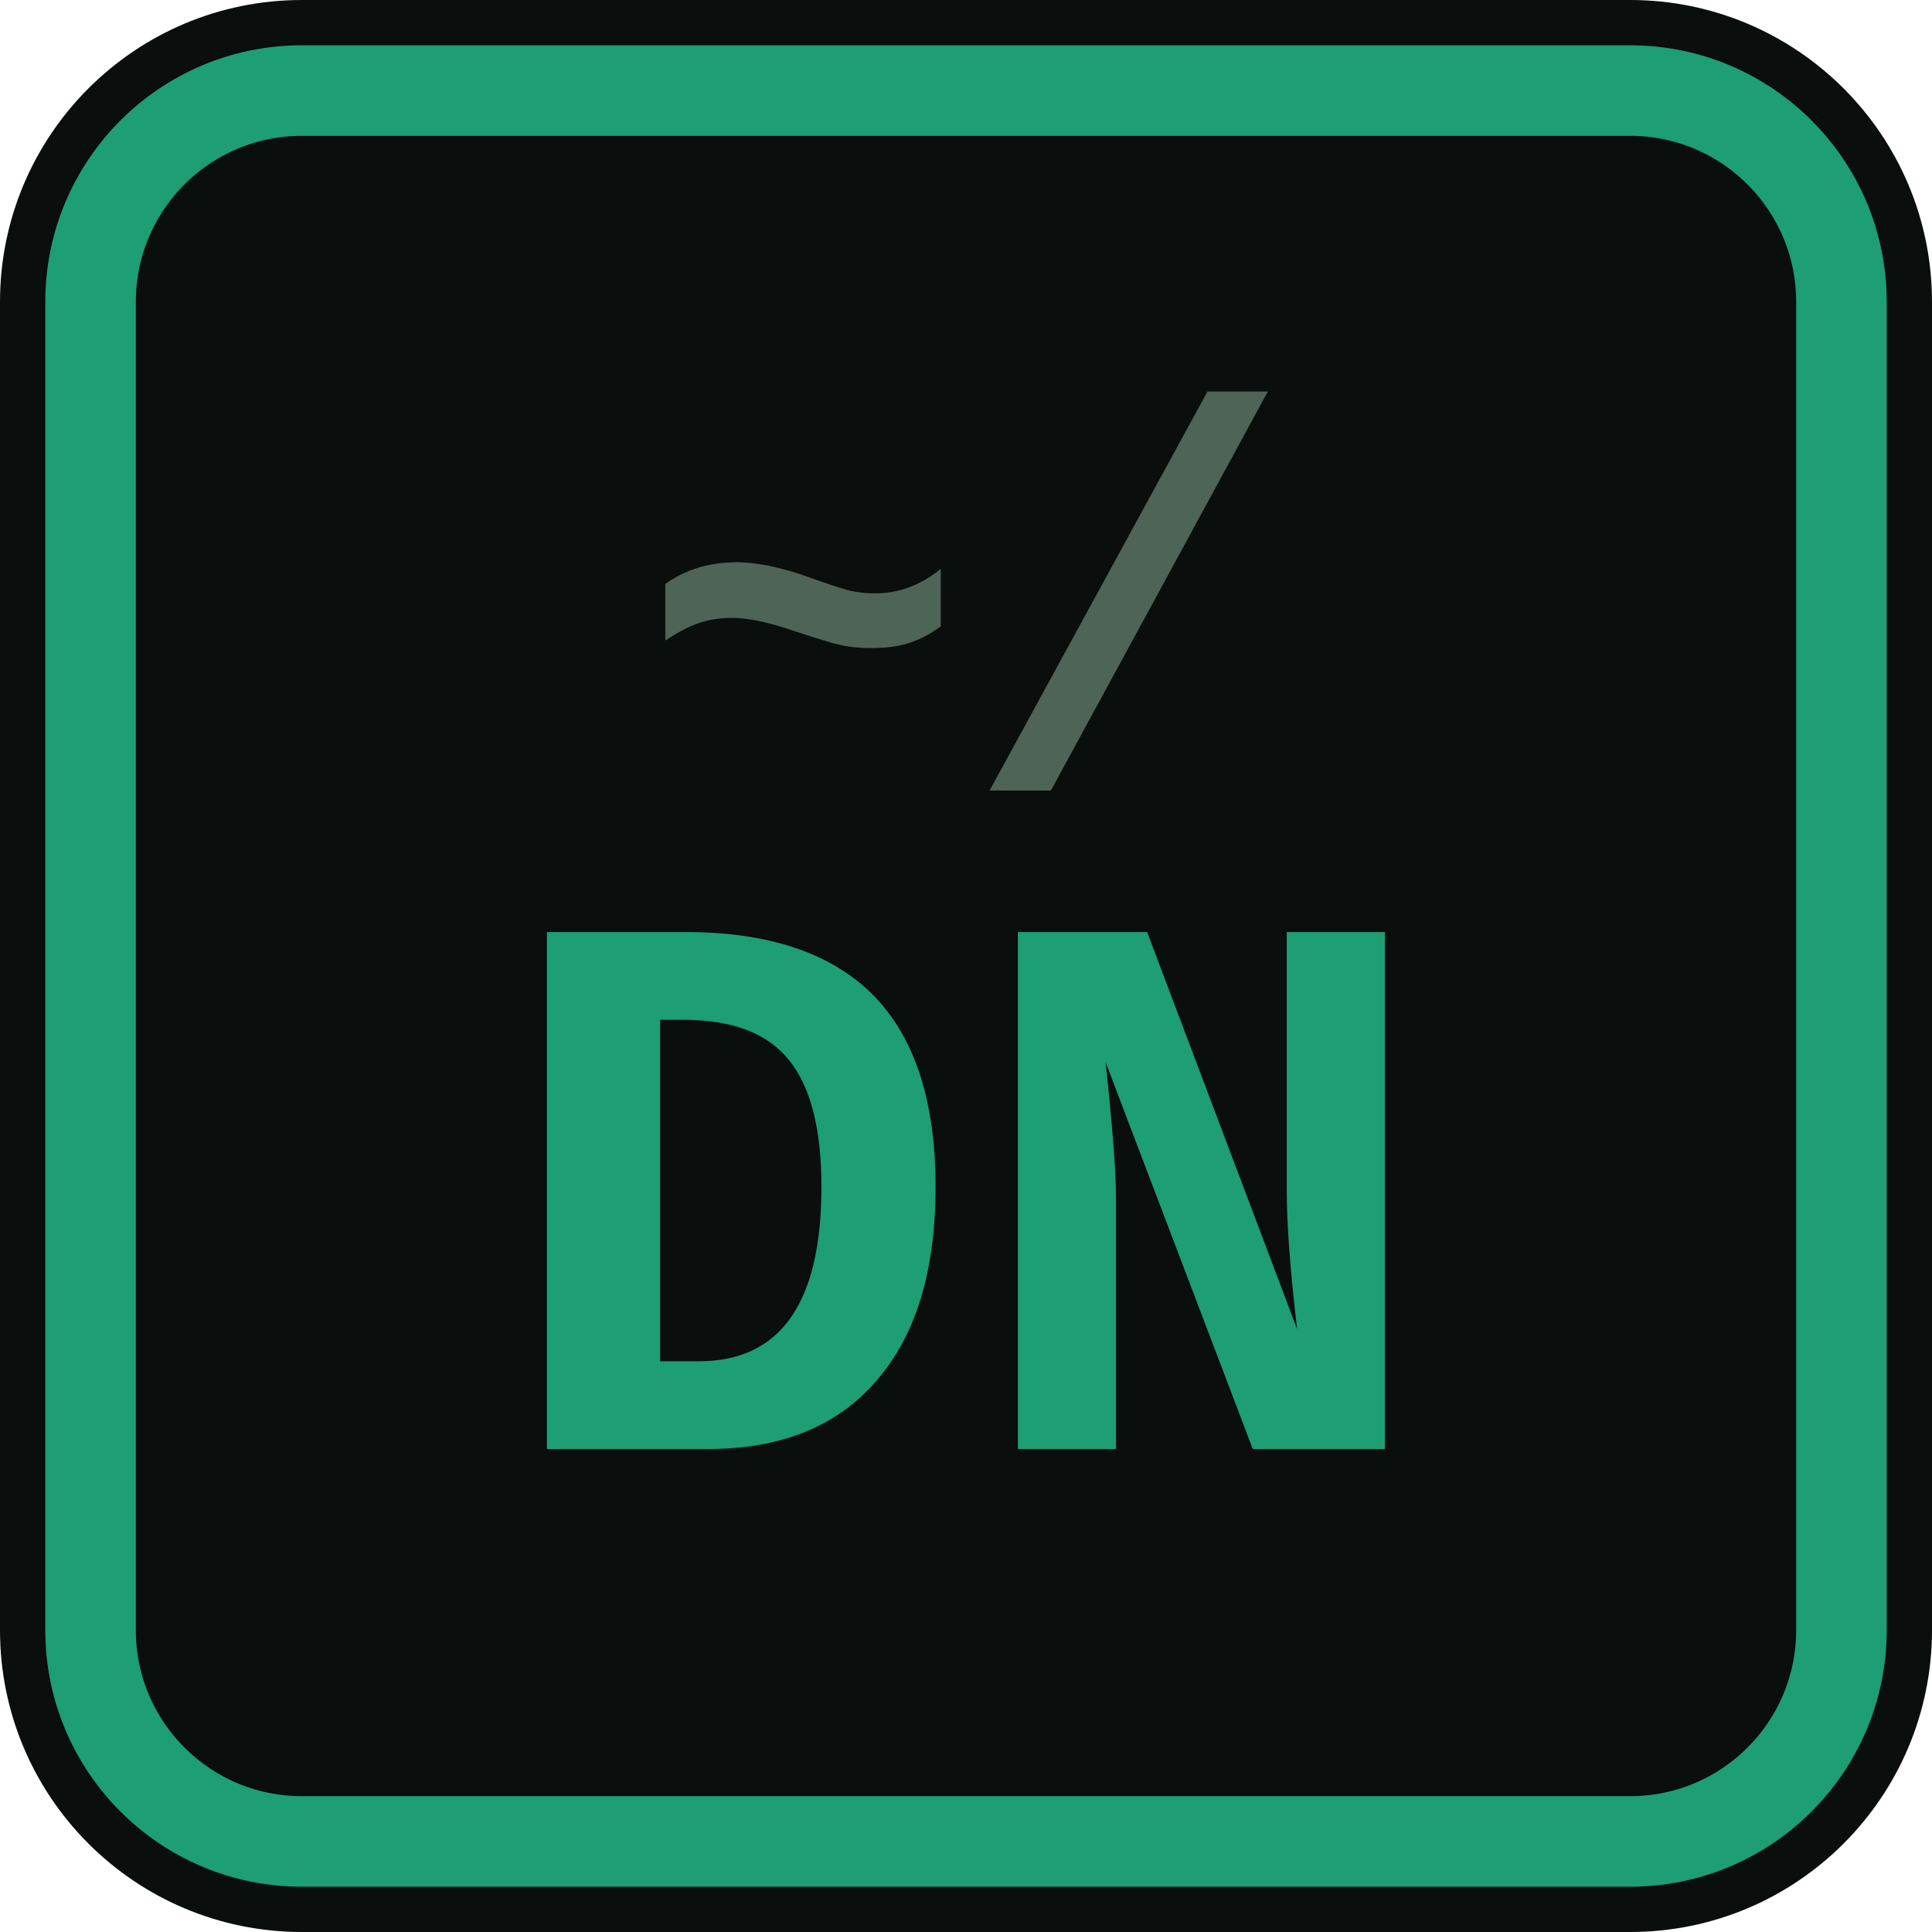
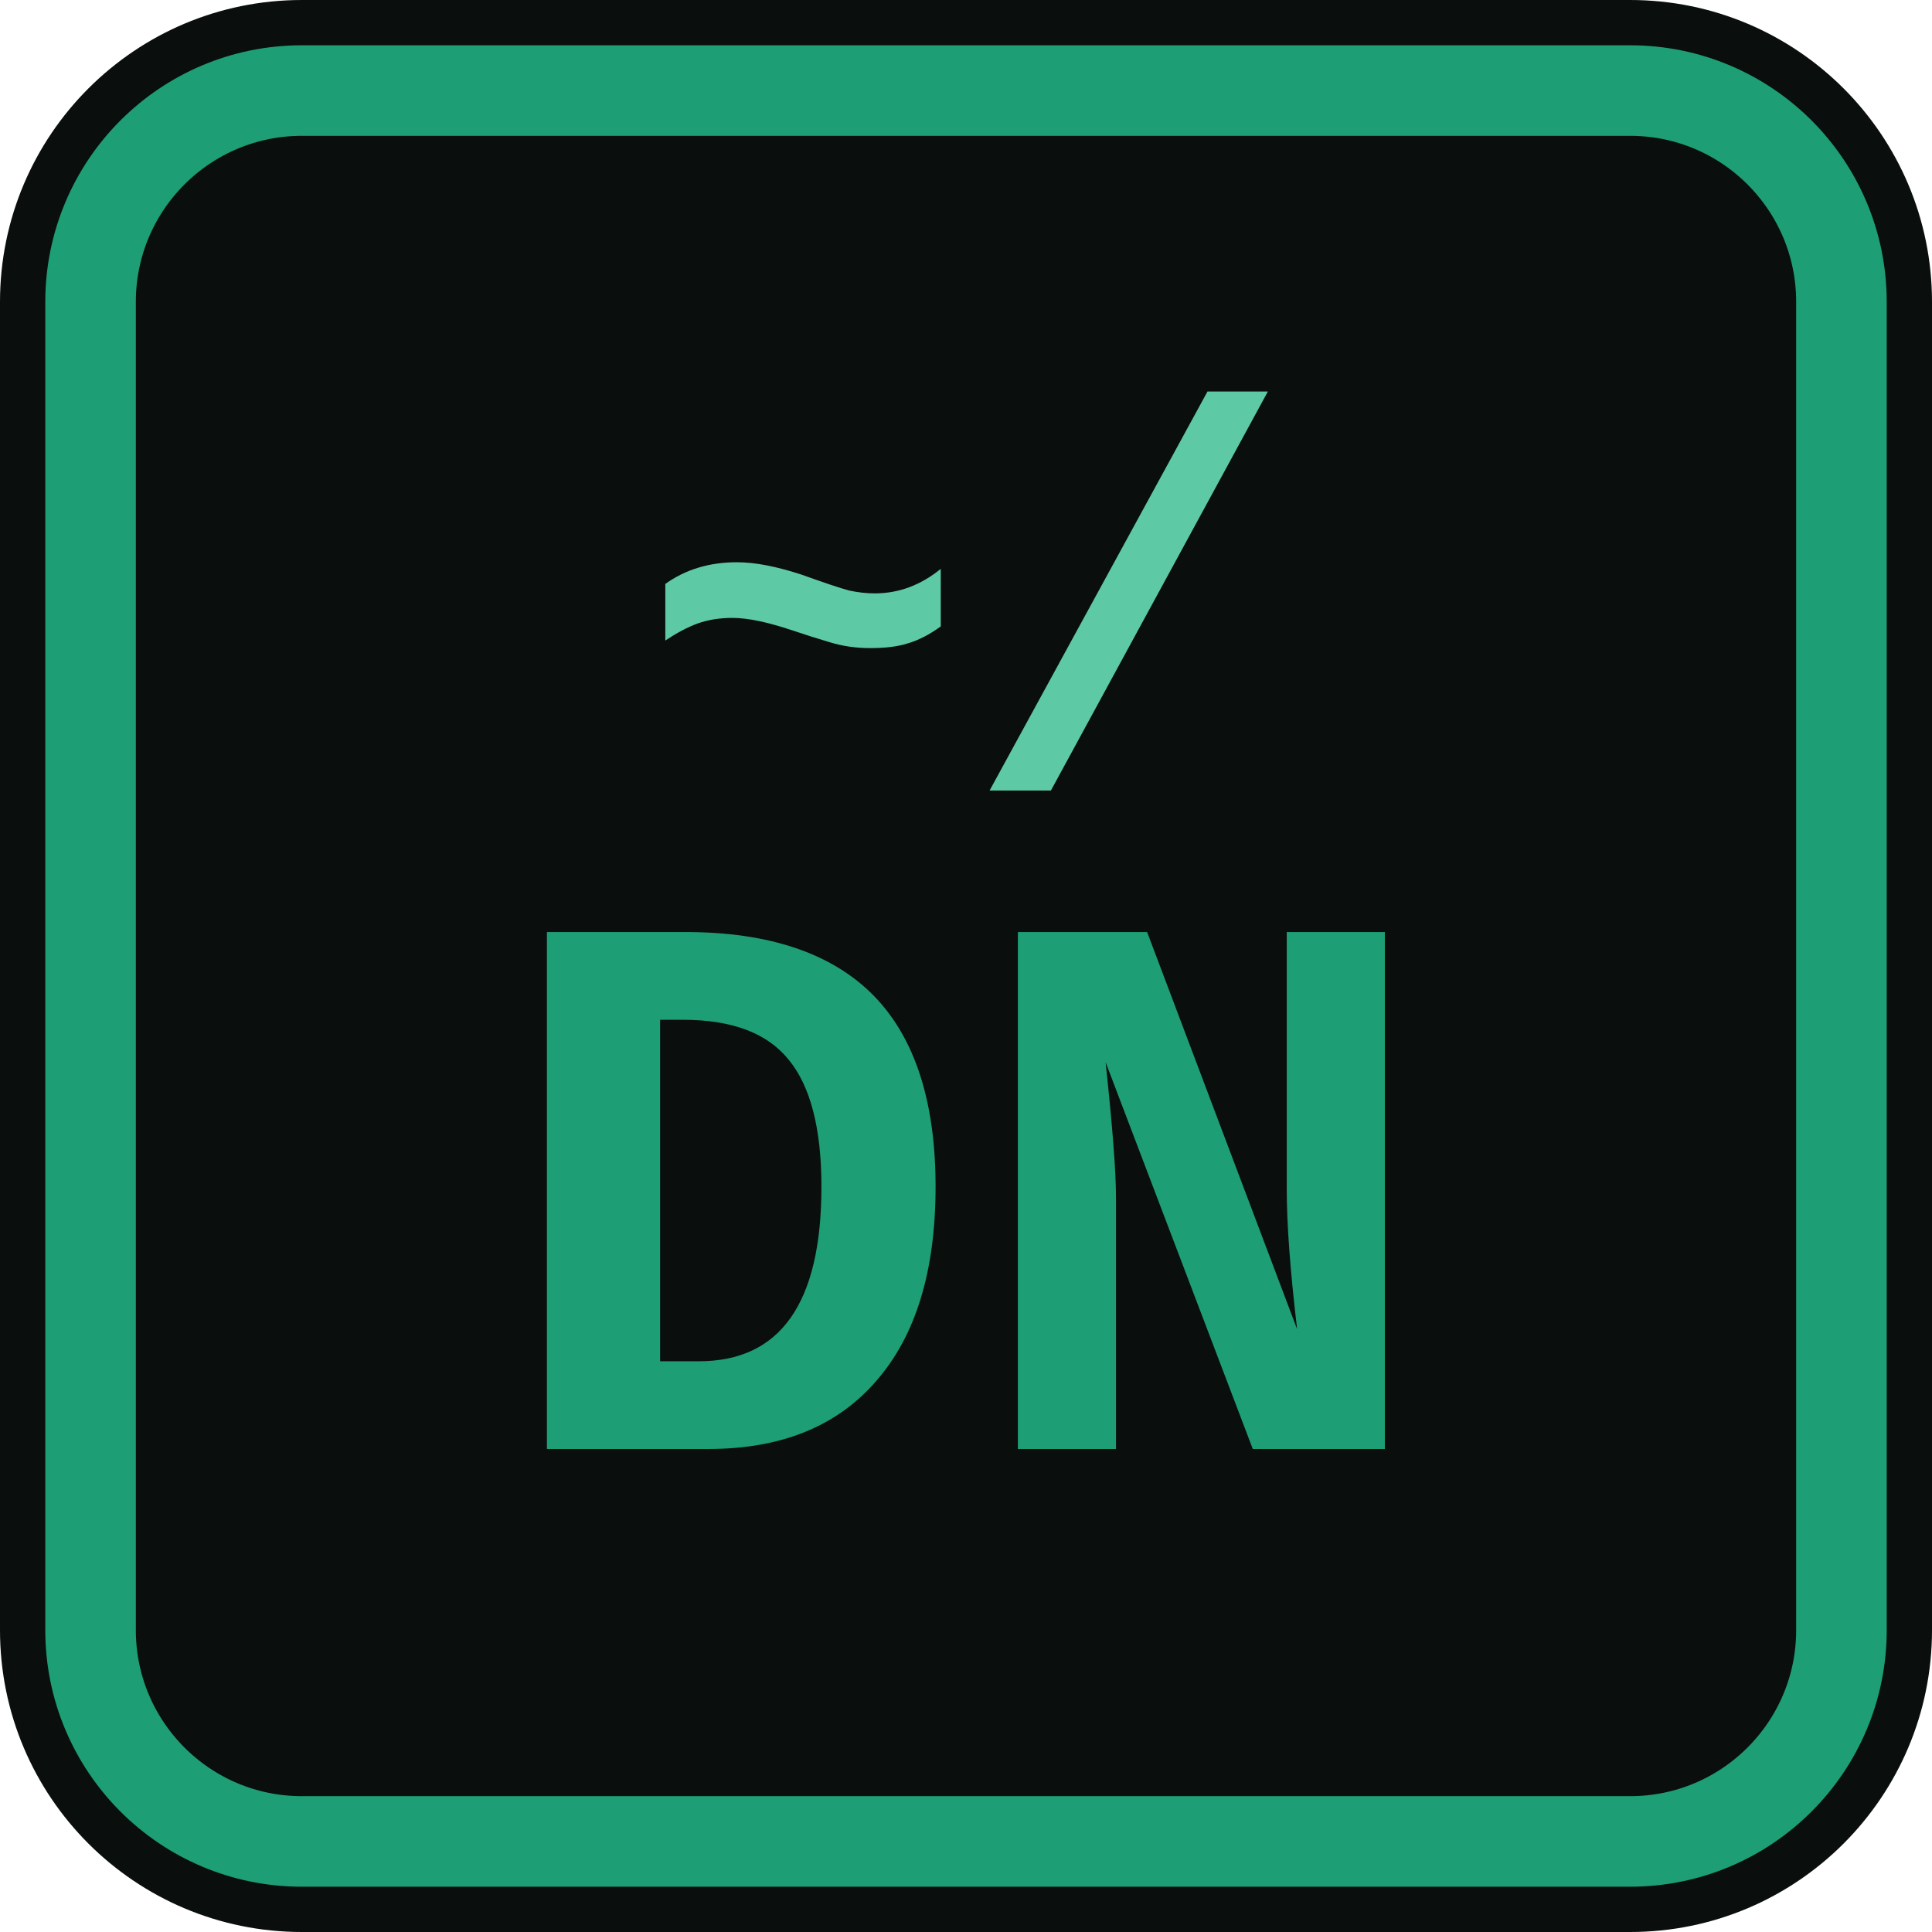
<svg xmlns="http://www.w3.org/2000/svg" viewBox="0 0 32 32">
  <rect width="32" height="32" rx="5" fill="#0a0e0c" />
  <rect x="1.5" y="1.5" width="29" height="29" rx="3.5" fill="none" stroke="#1d9e75" stroke-width="1.5" />
-   <text x="16" y="13" text-anchor="middle" font-family="'Courier New',monospace" font-weight="700" font-size="9" fill="#4d6457">~/</text>
+   <text x="16" y="13" text-anchor="middle" font-family="'Courier New',monospace" font-weight="700" font-size="9" fill="#5dcaa5">~/</text>
  <text x="16" y="24" text-anchor="middle" font-family="'Courier New',monospace" font-weight="700" font-size="13" fill="#1d9e75">DN</text>
</svg>
